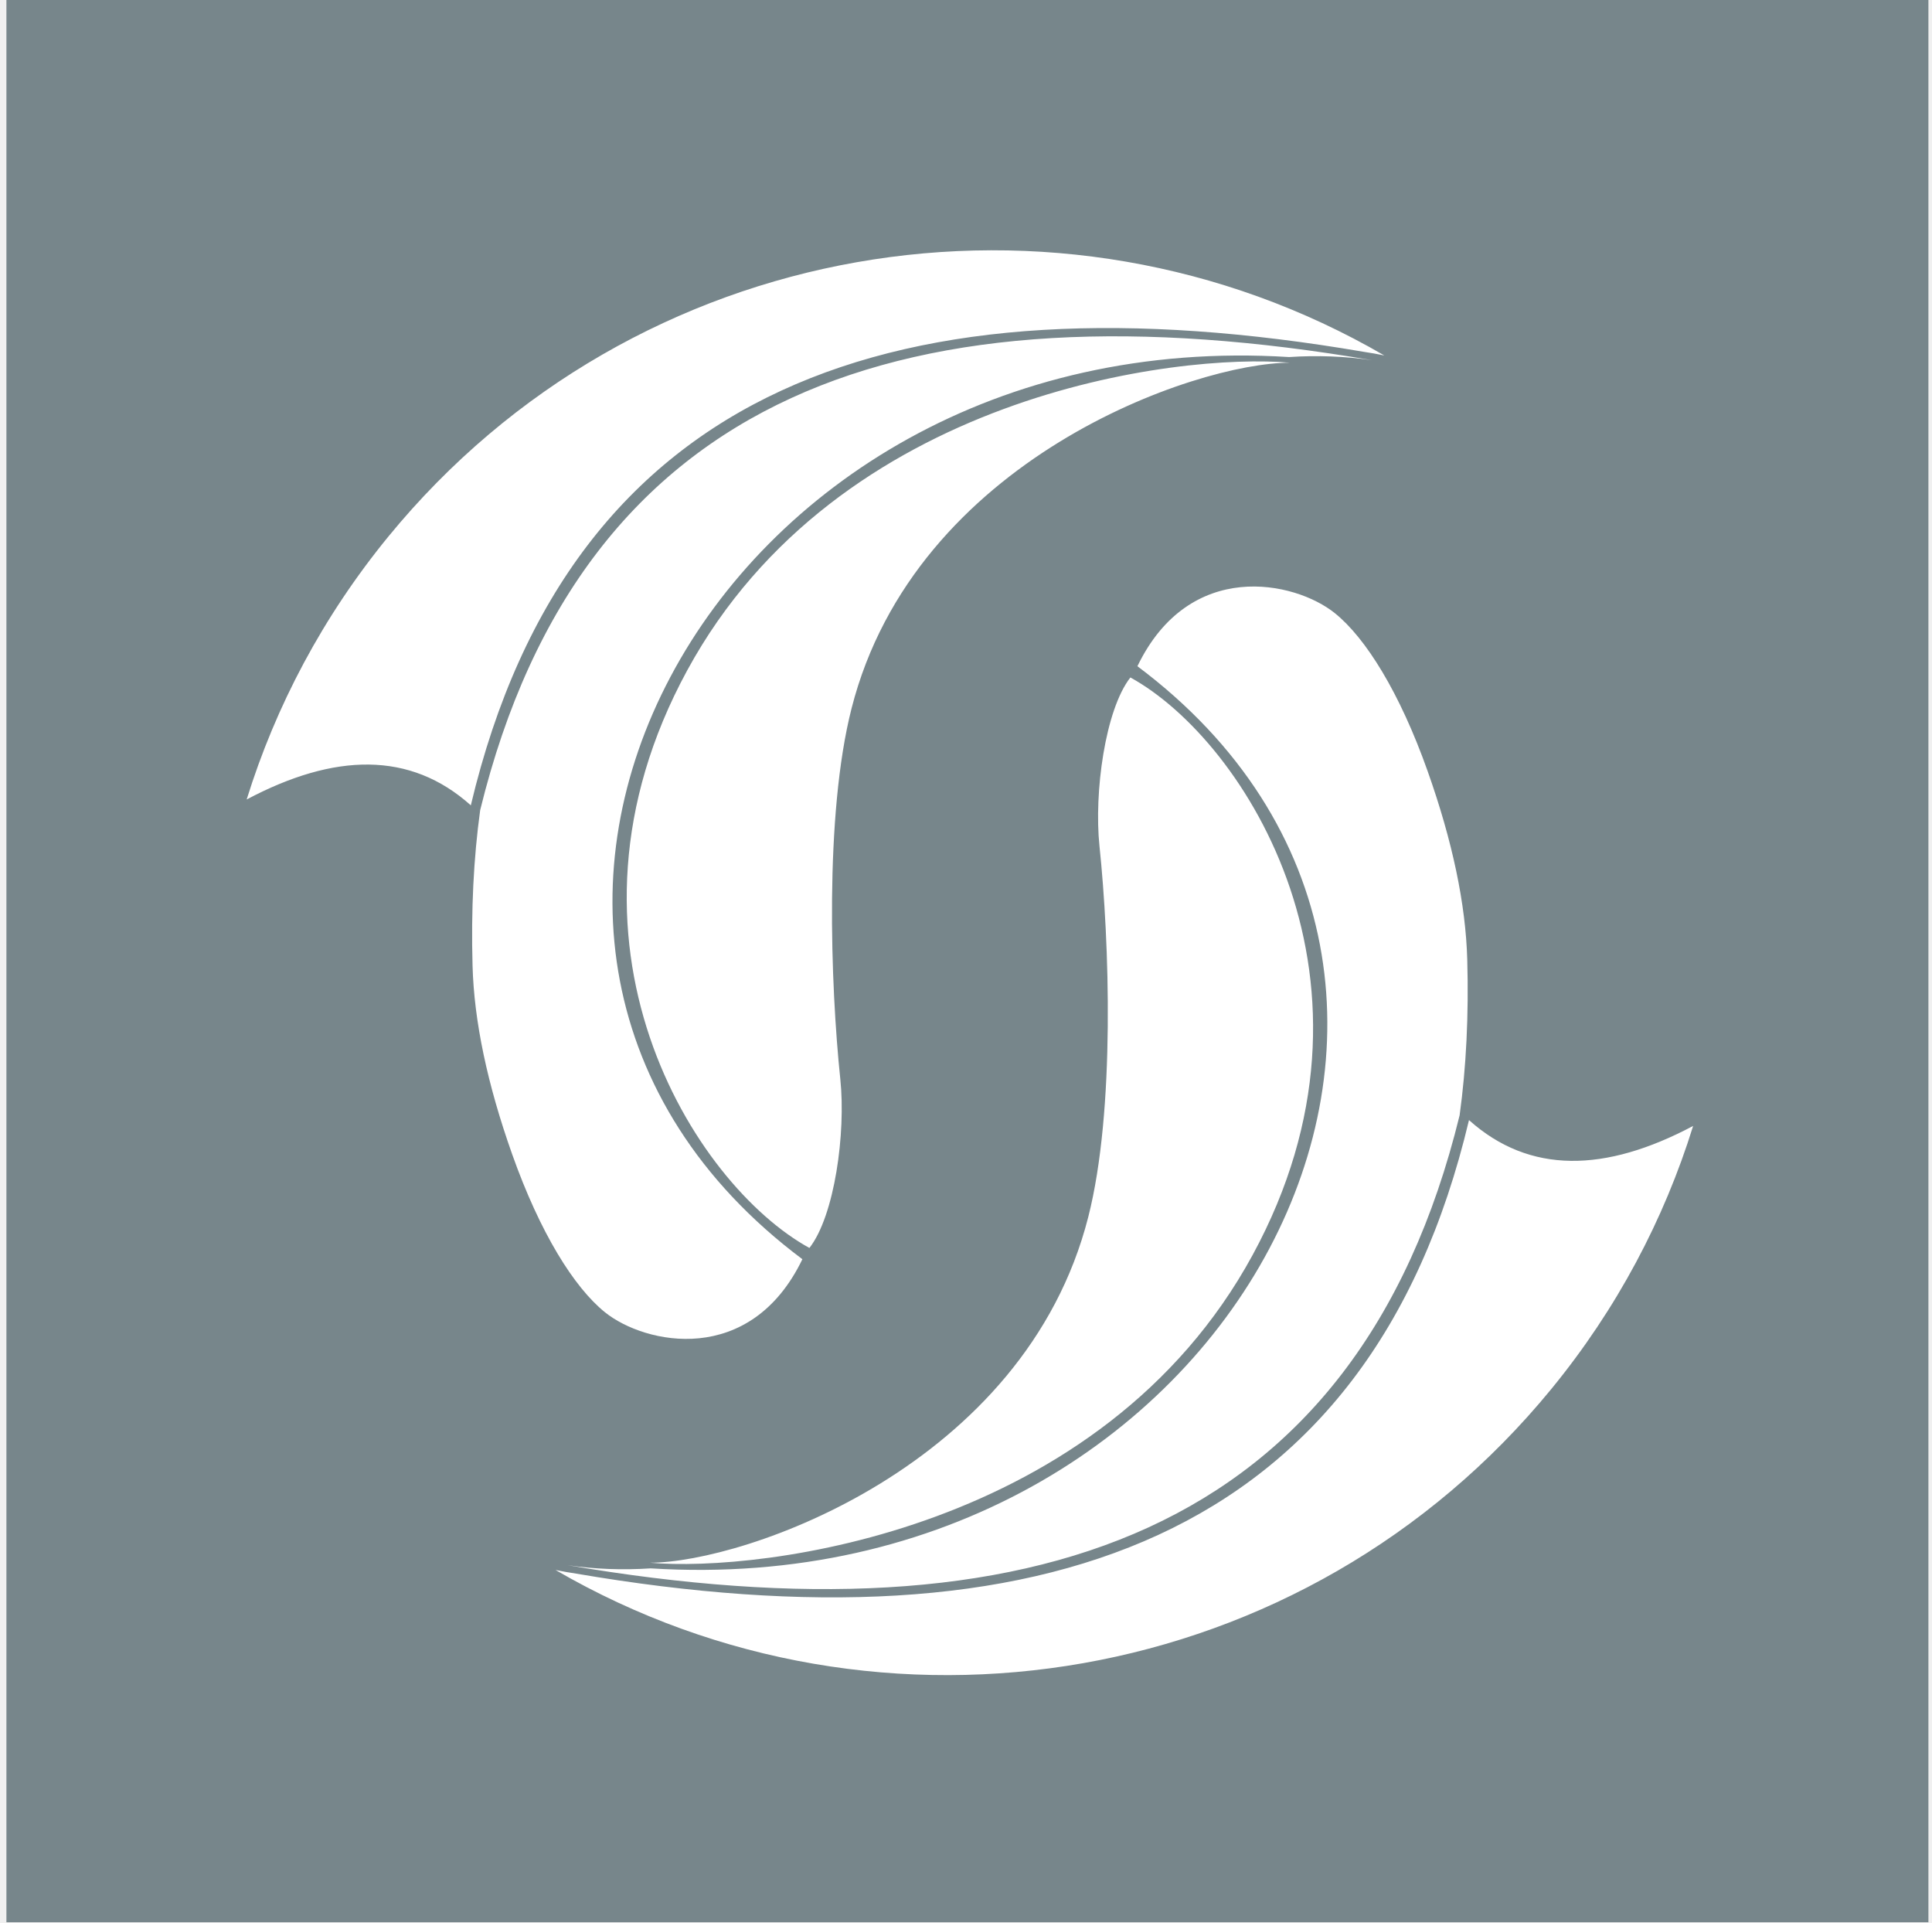
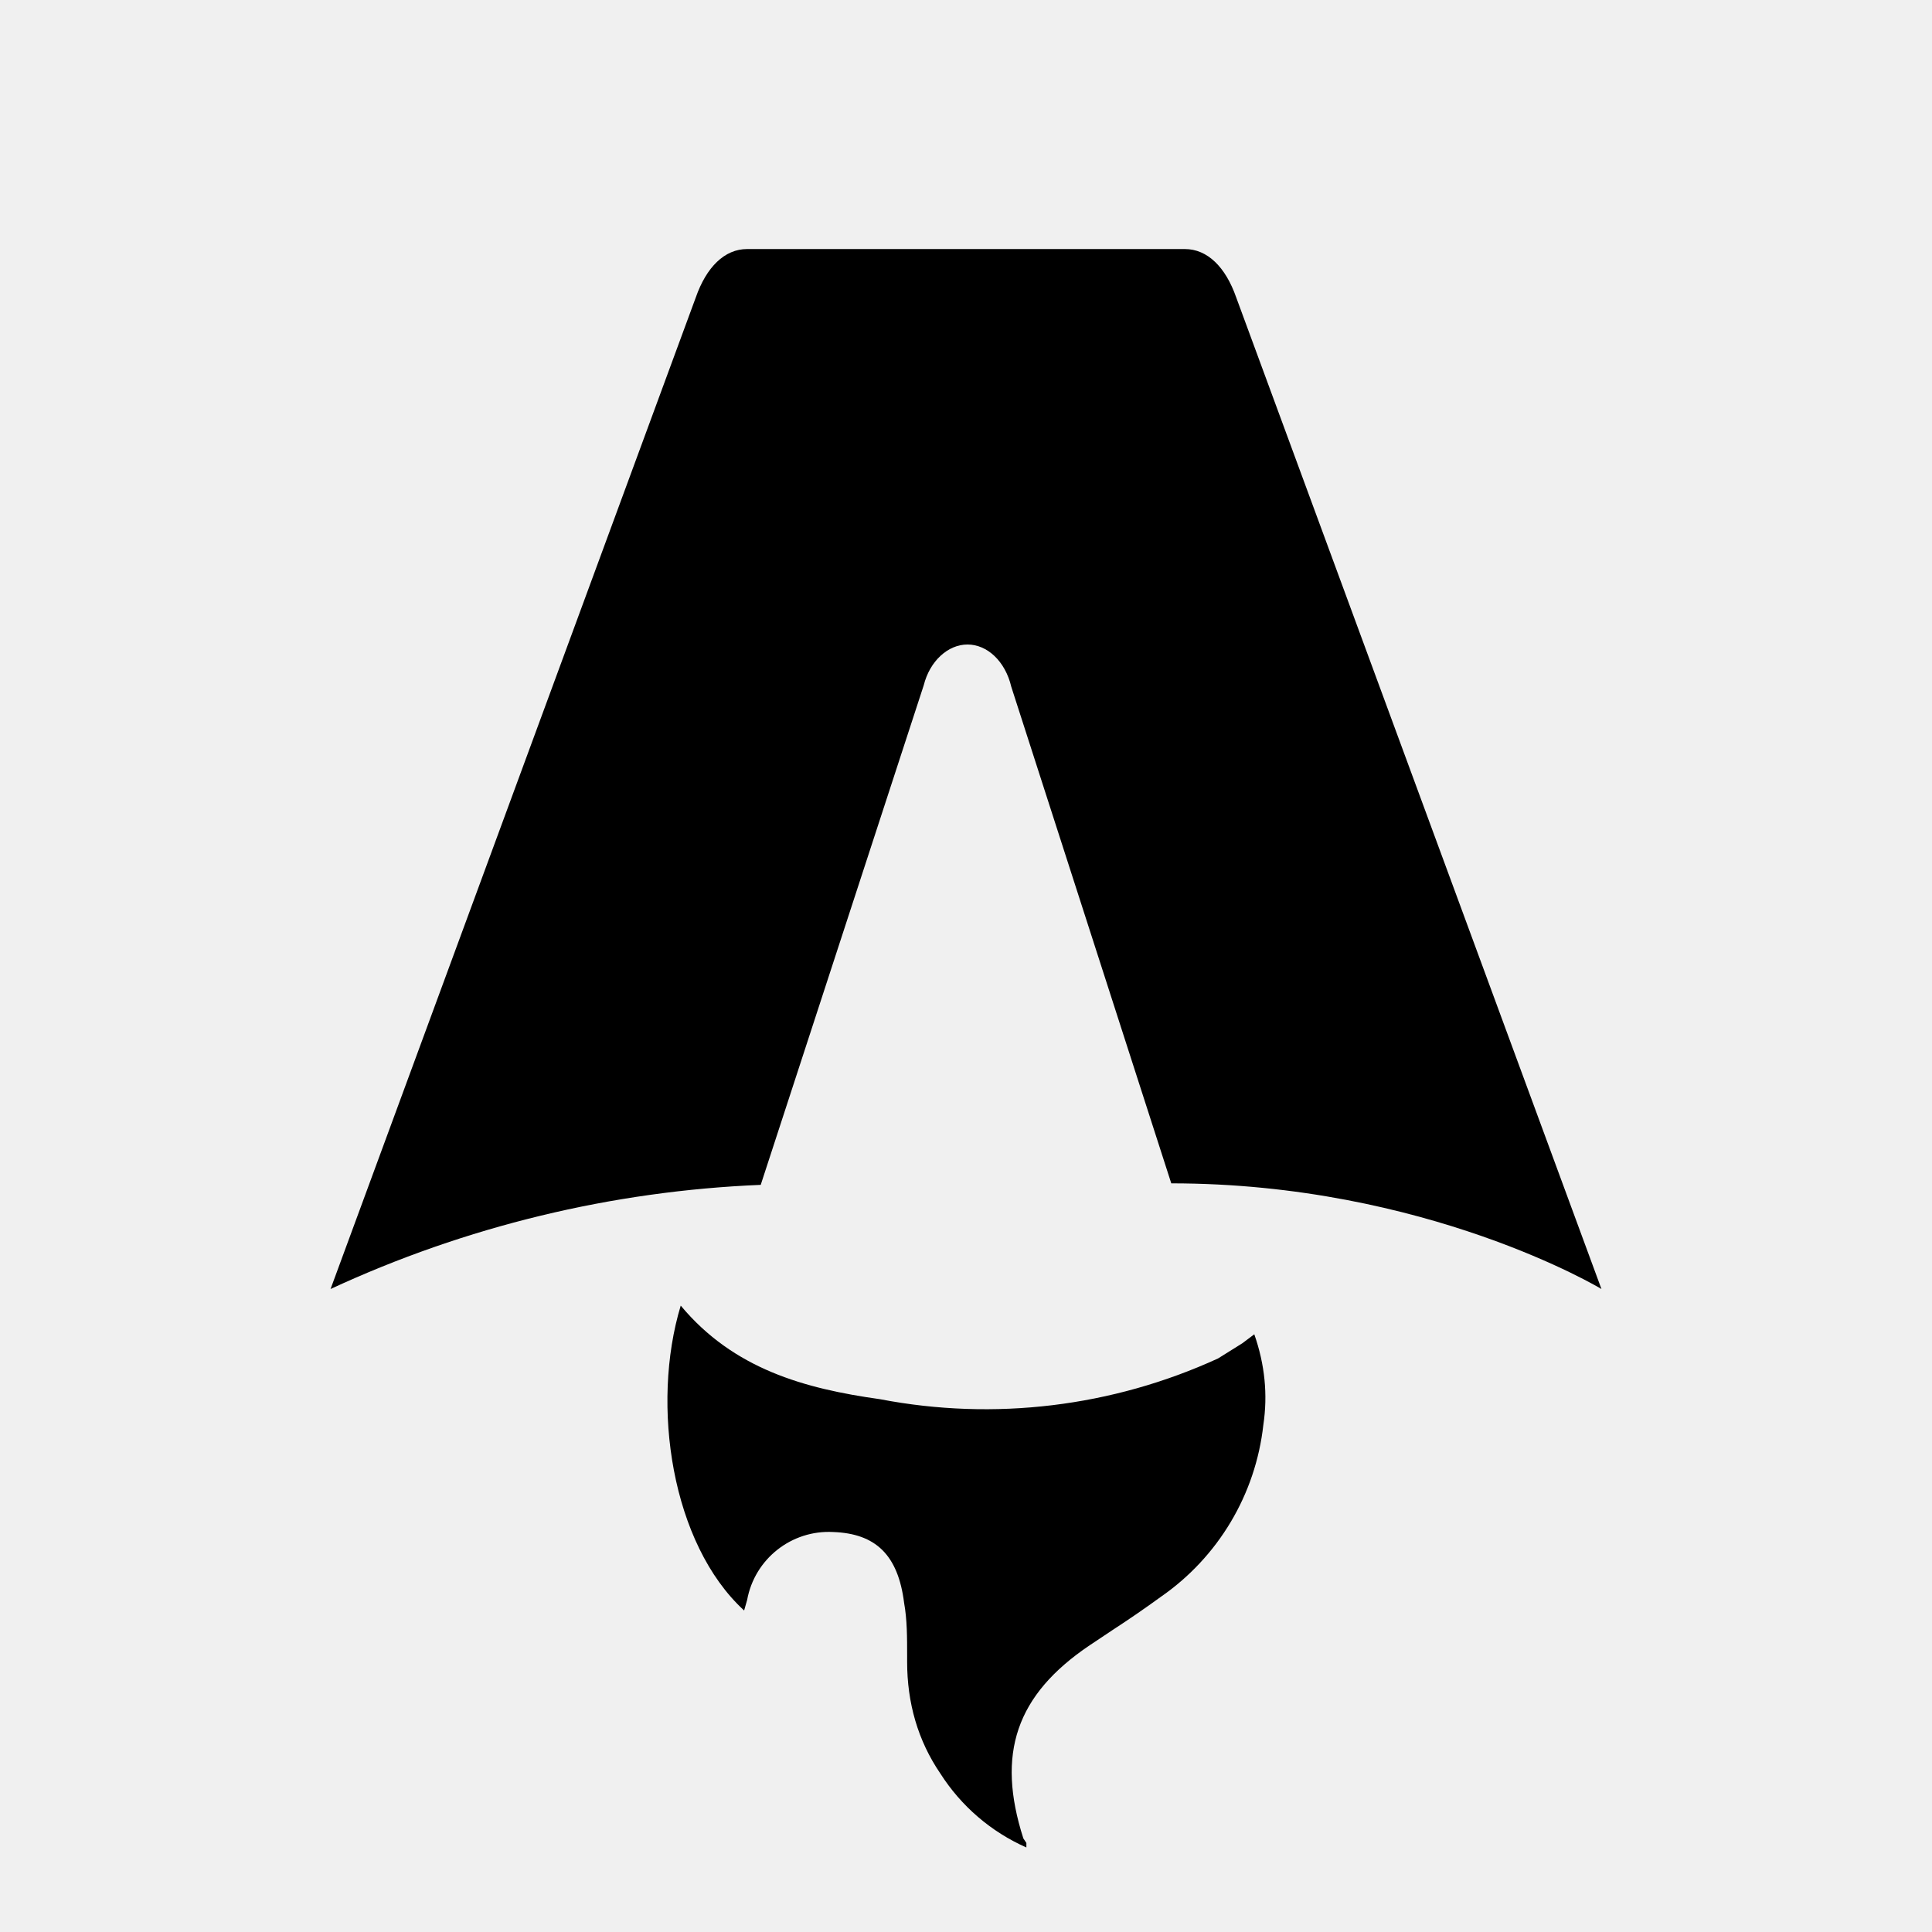
- <svg xmlns="http://www.w3.org/2000/svg" width="193" height="192" viewBox="0 0 193 192" fill="none">
-   <rect width="192" height="192" transform="translate(0.641754)" fill="#77868B" />
-   <path fill-rule="evenodd" clip-rule="evenodd" d="M47.033 80.439C57.045 38.275 90.026 27.231 136.223 35.139C136.915 35.241 137.602 35.362 138.285 35.503C105.765 16.613 63.429 23.541 38.819 53.565C32.244 61.586 27.539 70.525 24.642 79.854C33.415 75.198 40.983 75.016 47.033 80.439ZM80.858 124.649C69.349 118.333 53.91 94.053 68.647 66.965C83.682 39.33 117.77 35.246 128.857 36.228C119.454 36.228 91.419 45.841 85.068 70.754C82.349 81.421 82.963 98.403 83.946 107.807C84.503 113.14 83.384 121.421 80.858 124.649ZM113.624 66.544C155.448 97.842 123.168 160.298 65.006 156.652C62.175 156.838 59.411 156.733 56.715 156.335C102.911 164.243 135.543 153.332 145.811 111.398C146.473 106.586 146.727 101.405 146.574 95.857C146.421 90.308 145.101 84.028 142.614 77.019C139.829 69.167 136.433 63.73 133.35 61.246C129.348 58.022 118.82 55.774 113.624 66.544ZM112.922 67.667C124.431 73.982 139.87 98.263 125.133 125.351C110.098 152.986 76.01 157.07 64.922 156.088C74.326 156.088 102.361 146.474 108.712 121.561C111.431 110.895 110.817 93.912 109.834 84.509C109.277 79.175 110.396 70.895 112.922 67.667ZM57.557 157.177C103.753 165.085 136.735 154.041 146.747 111.877C152.797 117.299 160.365 117.118 169.138 112.462C166.241 121.79 161.536 130.73 154.961 138.75C130.351 168.775 88.016 175.702 55.495 156.813C56.178 156.953 56.865 157.075 57.557 157.177ZM128.774 35.663C70.612 32.018 38.331 94.474 80.156 125.772C74.96 136.542 64.432 134.293 60.43 131.069C57.347 128.586 53.951 123.148 51.166 115.297C48.679 108.288 47.359 102.008 47.206 96.459C47.053 90.91 47.307 85.73 47.968 80.918C58.237 38.984 90.869 28.073 137.065 35.98C134.369 35.583 131.605 35.477 128.774 35.663Z" fill="white" />
+ <svg xmlns="http://www.w3.org/2000/svg" fill="none" viewBox="0 0 128 128">
+   <path d="M50.4 78.5a75.1 75.1 0 0 0-28.5 6.9l24.2-65.7c.7-2 1.9-3.2 3.4-3.2h29c1.5 0 2.7 1.2 3.4 3.2l24.2 65.7s-11.6-7-28.5-7L67 45.5c-.4-1.7-1.6-2.8-2.9-2.8-1.3 0-2.5 1.1-2.9 2.7L50.4 78.5Zm-1.1 28.2Zm-4.2-20.2c-2 6.6-.6 15.8 4.2 20.2a17.5 17.5 0 0 1 .2-.7 5.5 5.5 0 0 1 5.7-4.5c2.8.1 4.3 1.5 4.7 4.7.2 1.1.2 2.3.2 3.5v.4c0 2.7.7 5.2 2.2 7.4a13 13 0 0 0 5.7 4.9v-.3l-.2-.3c-1.8-5.6-.5-9.5 4.4-12.8l1.5-1a73 73 0 0 0 3.2-2.2 16 16 0 0 0 6.8-11.4c.3-2 .1-4-.6-6l-.8.6-1.6 1a37 37 0 0 1-22.4 2.7c-5-.7-9.7-2-13.2-6.2Z" />
+   <style>
+         path { fill: #000; }
+         @media (prefers-color-scheme: dark) {
+             path { fill: #FFF; }
+         }
+     </style>
</svg>
